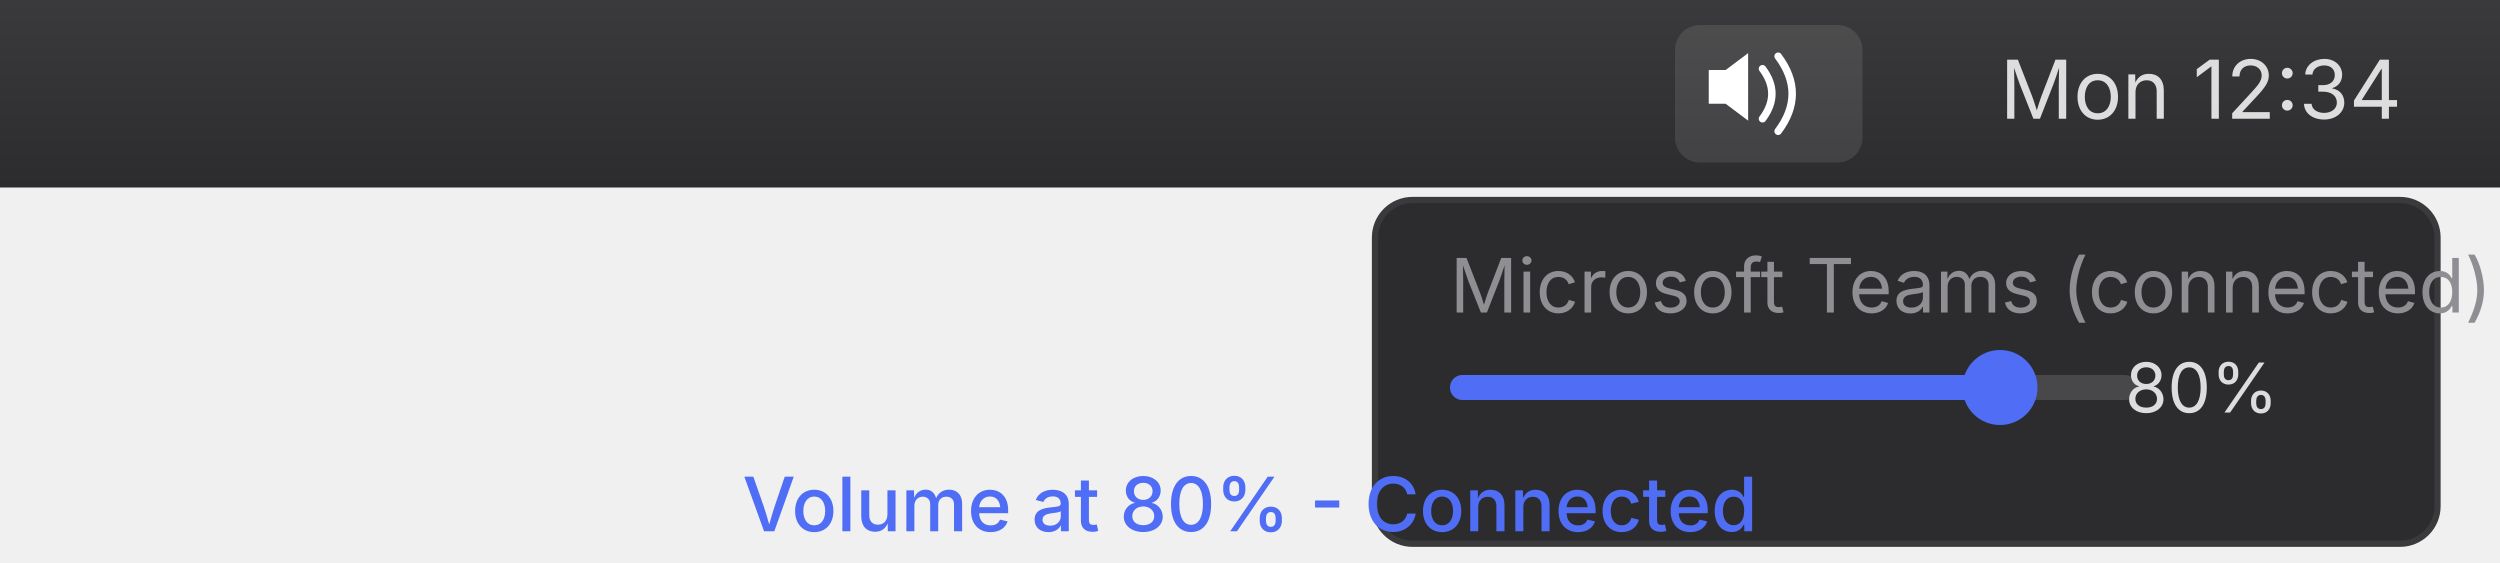
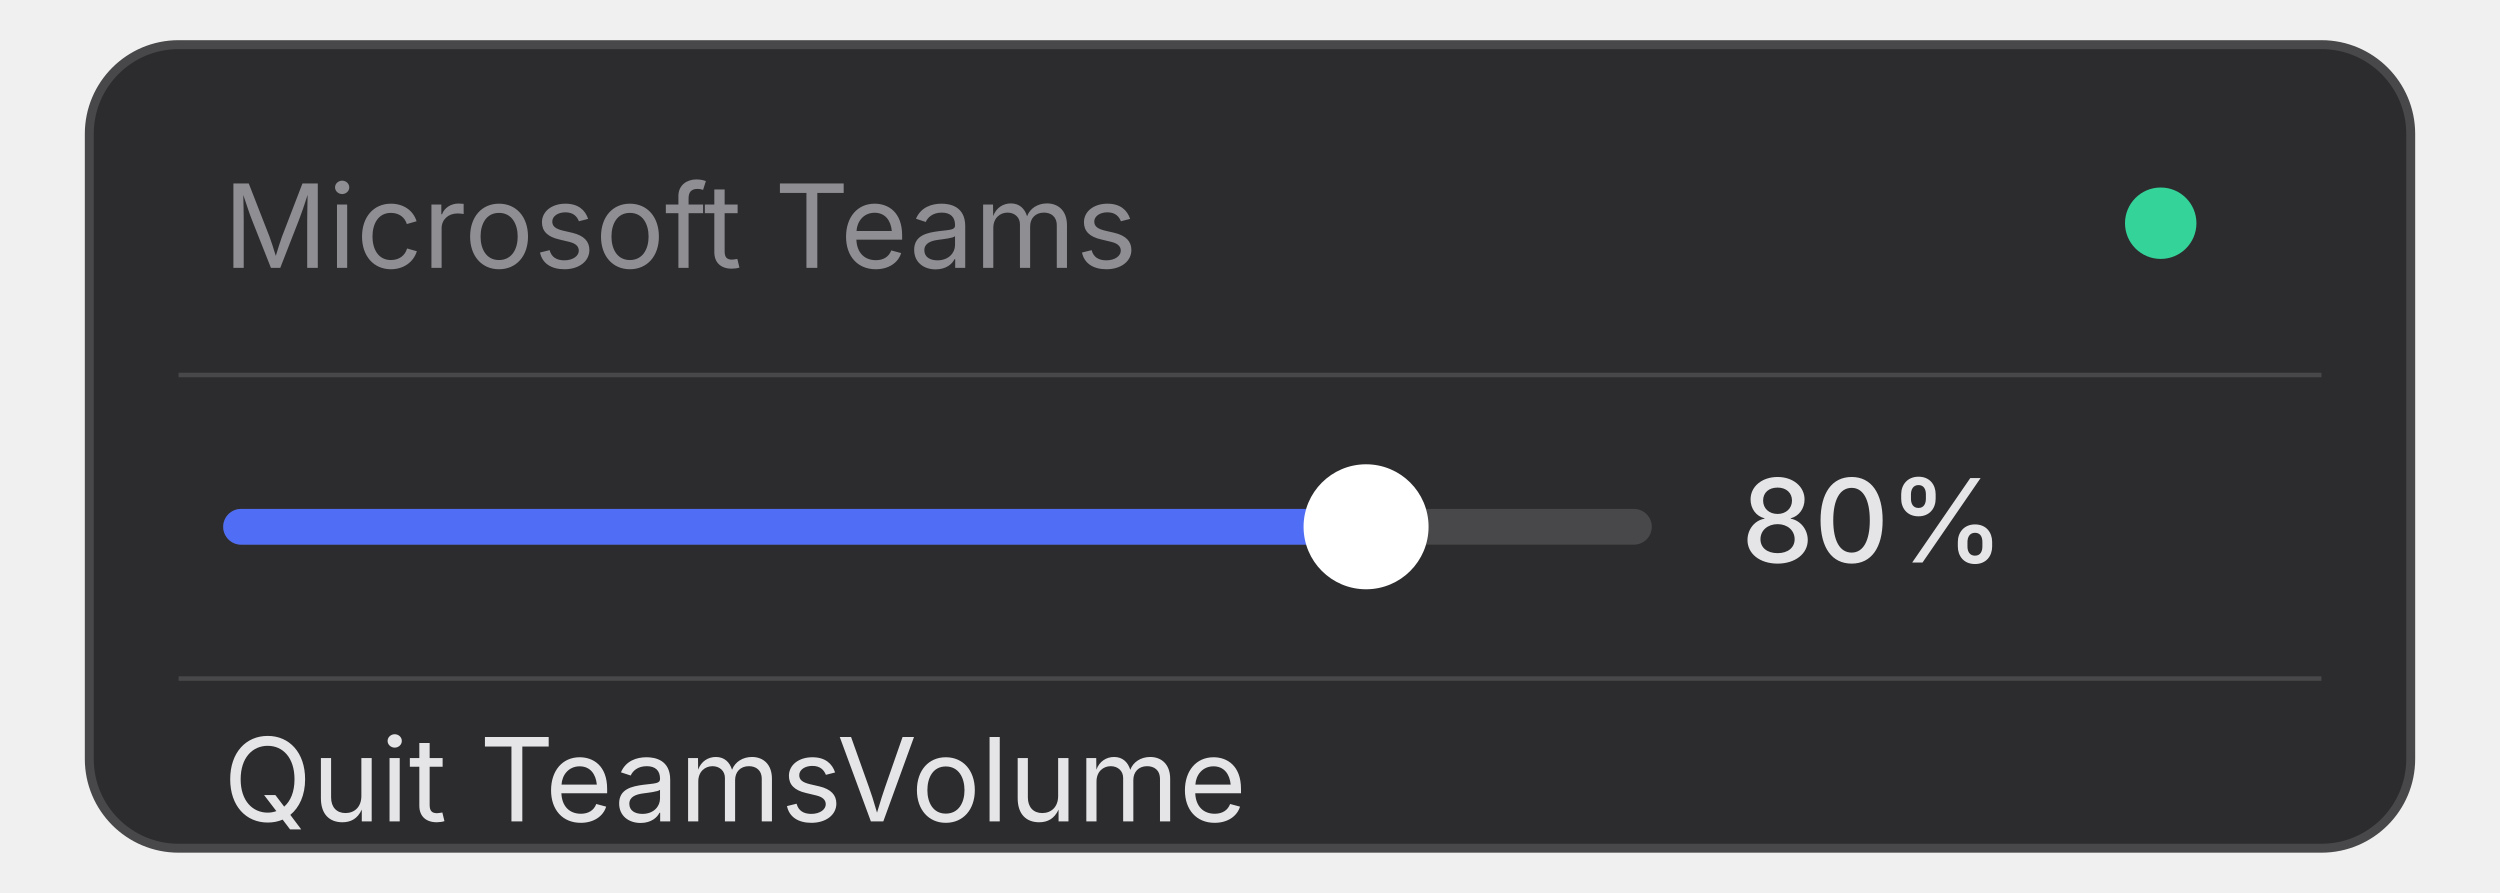
- <svg xmlns="http://www.w3.org/2000/svg" viewBox="0 0 400 90" width="400" height="90">
+ <svg xmlns="http://www.w3.org/2000/svg" viewBox="0 0 280 100" width="280" height="100">
  <defs>
    <linearGradient id="bar" x1="0%" y1="0%" x2="0%" y2="100%">
      <stop offset="0%" style="stop-color:#3a3a3c;stop-opacity:1" />
      <stop offset="100%" style="stop-color:#2c2c2e;stop-opacity:1" />
    </linearGradient>
  </defs>
-   <rect width="400" height="30" fill="url(#bar)" rx="0" />
-   <text x="320" y="19" font-family="-apple-system, SF Pro Text, sans-serif" font-size="13" fill="#ddd">Mon 12:34</text>
-   <g transform="translate(268, 4)">
-     <rect x="0" y="0" width="30" height="22" rx="4" fill="rgba(255,255,255,0.1)" />
-     <polygon points="6,8 6,14 9,14 13,17 13,5 9,8" fill="#ffffff" transform="scale(0.9)" />
-     <path d="M 14 7 Q 17 11 14 15" fill="none" stroke="#ffffff" stroke-width="1.2" stroke-linecap="round" />
-     <path d="M 16.5 5 Q 21 11 16.5 17" fill="none" stroke="#ffffff" stroke-width="1.2" stroke-linecap="round" />
-   </g>
-   <rect x="220" y="32" width="170" height="55" rx="6" fill="#2c2c2e" stroke="#3a3a3c" stroke-width="1" />
-   <text x="232" y="50" font-family="-apple-system, sans-serif" font-size="12" fill="#8e8e93">Microsoft Teams (connected)</text>
-   <rect x="232" y="60" width="110" height="4" rx="2" fill="#48484a" />
-   <rect x="232" y="60" width="88" height="4" rx="2" fill="#4f6df5" />
-   <circle cx="320" cy="62" r="6" fill="#4f6df5" />
-   <text x="340" y="66" font-family="-apple-system, sans-serif" font-size="11" fill="#ddd">80%</text>
-   <text x="200" y="85" font-family="-apple-system, sans-serif" font-size="12" fill="#4f6df5" text-anchor="middle" font-weight="500">Volume at 80% - Connected</text>
+   <rect x="10" y="5" width="260" height="90" rx="10" fill="#2c2c2e" stroke="#48484a" stroke-width="1" />
+   <text x="25" y="30" font-family="-apple-system, sans-serif" font-size="13" fill="#8e8e93">Microsoft Teams</text>
+   <circle cx="242" cy="25" r="4" fill="#34d399" />
+   <line x1="20" y1="42" x2="260" y2="42" stroke="#48484a" stroke-width="0.5" />
+   <rect x="25" y="57" width="160" height="4" rx="2" fill="#48484a" />
+   <rect x="25" y="57" width="128" height="4" rx="2" fill="#4f6df5" />
+   <circle cx="153" cy="59" r="7" fill="white" />
+   <text x="195" y="63" font-family="-apple-system, sans-serif" font-size="13" fill="#e5e5e7" font-weight="500">80%</text>
+   <line x1="20" y1="76" x2="260" y2="76" stroke="#48484a" stroke-width="0.5" />
+   <text x="25" y="92" font-family="-apple-system, sans-serif" font-size="13" fill="#e5e5e7">Quit TeamsVolume</text>
</svg>
